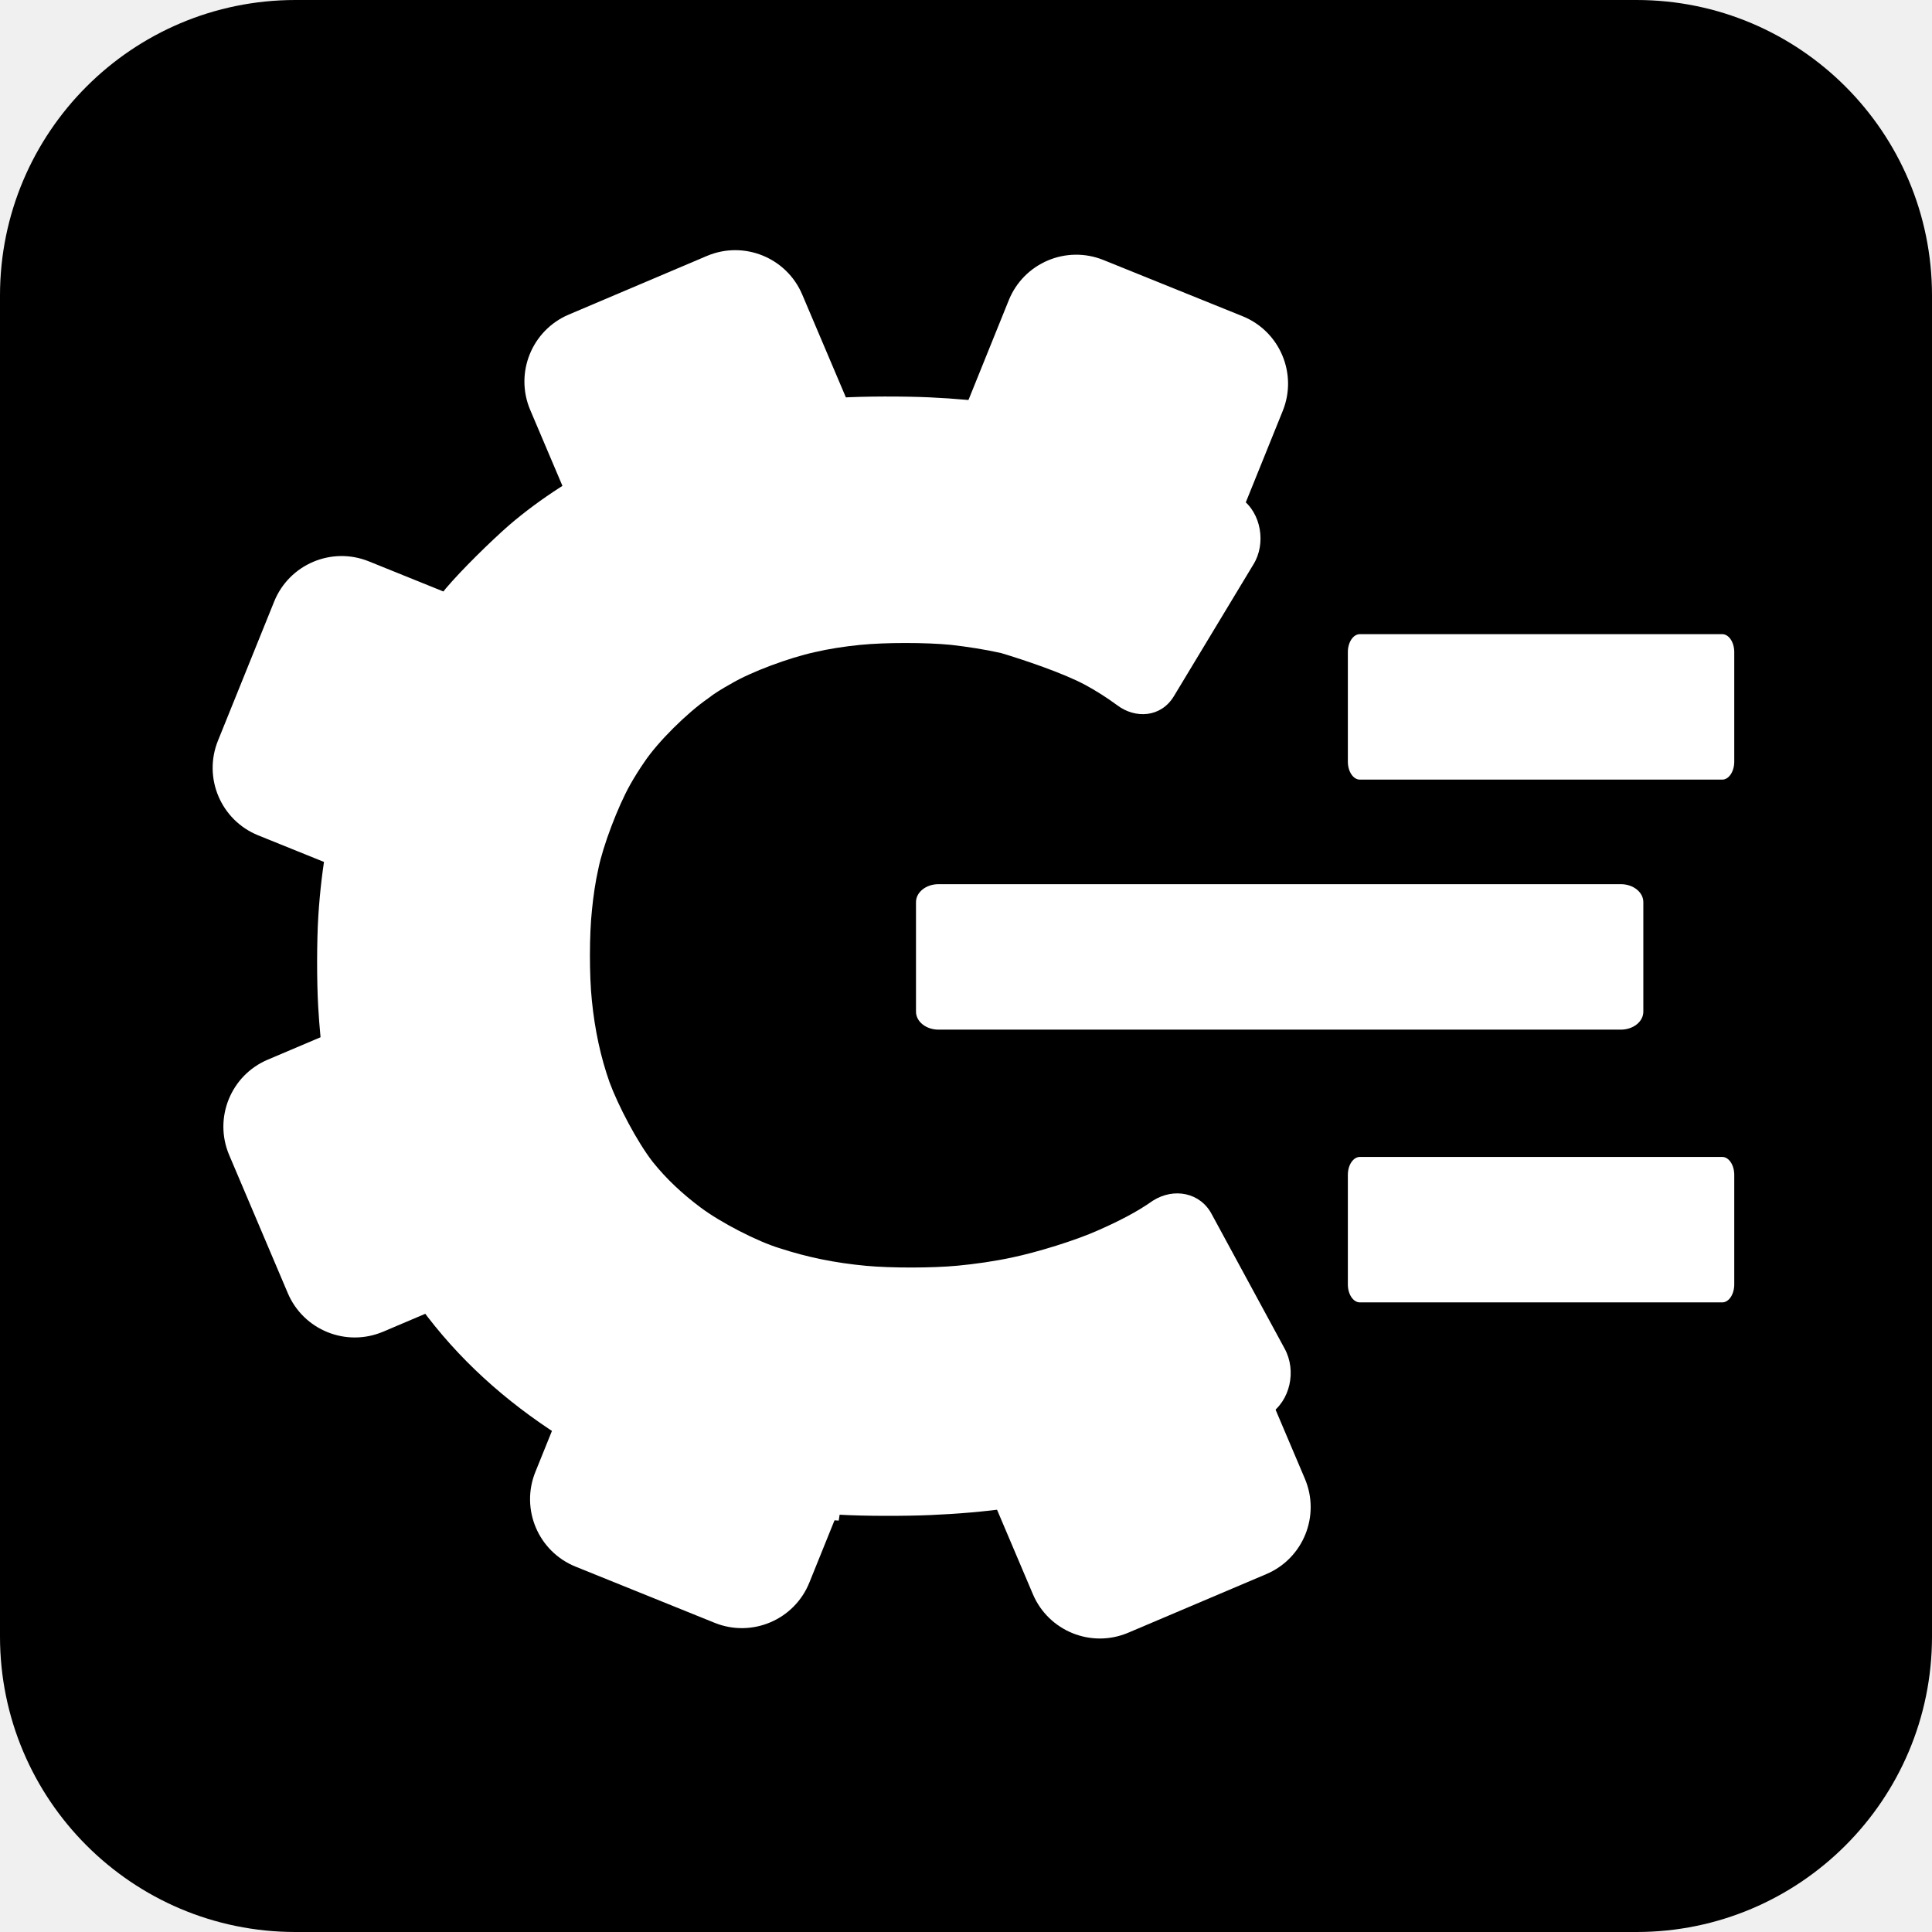
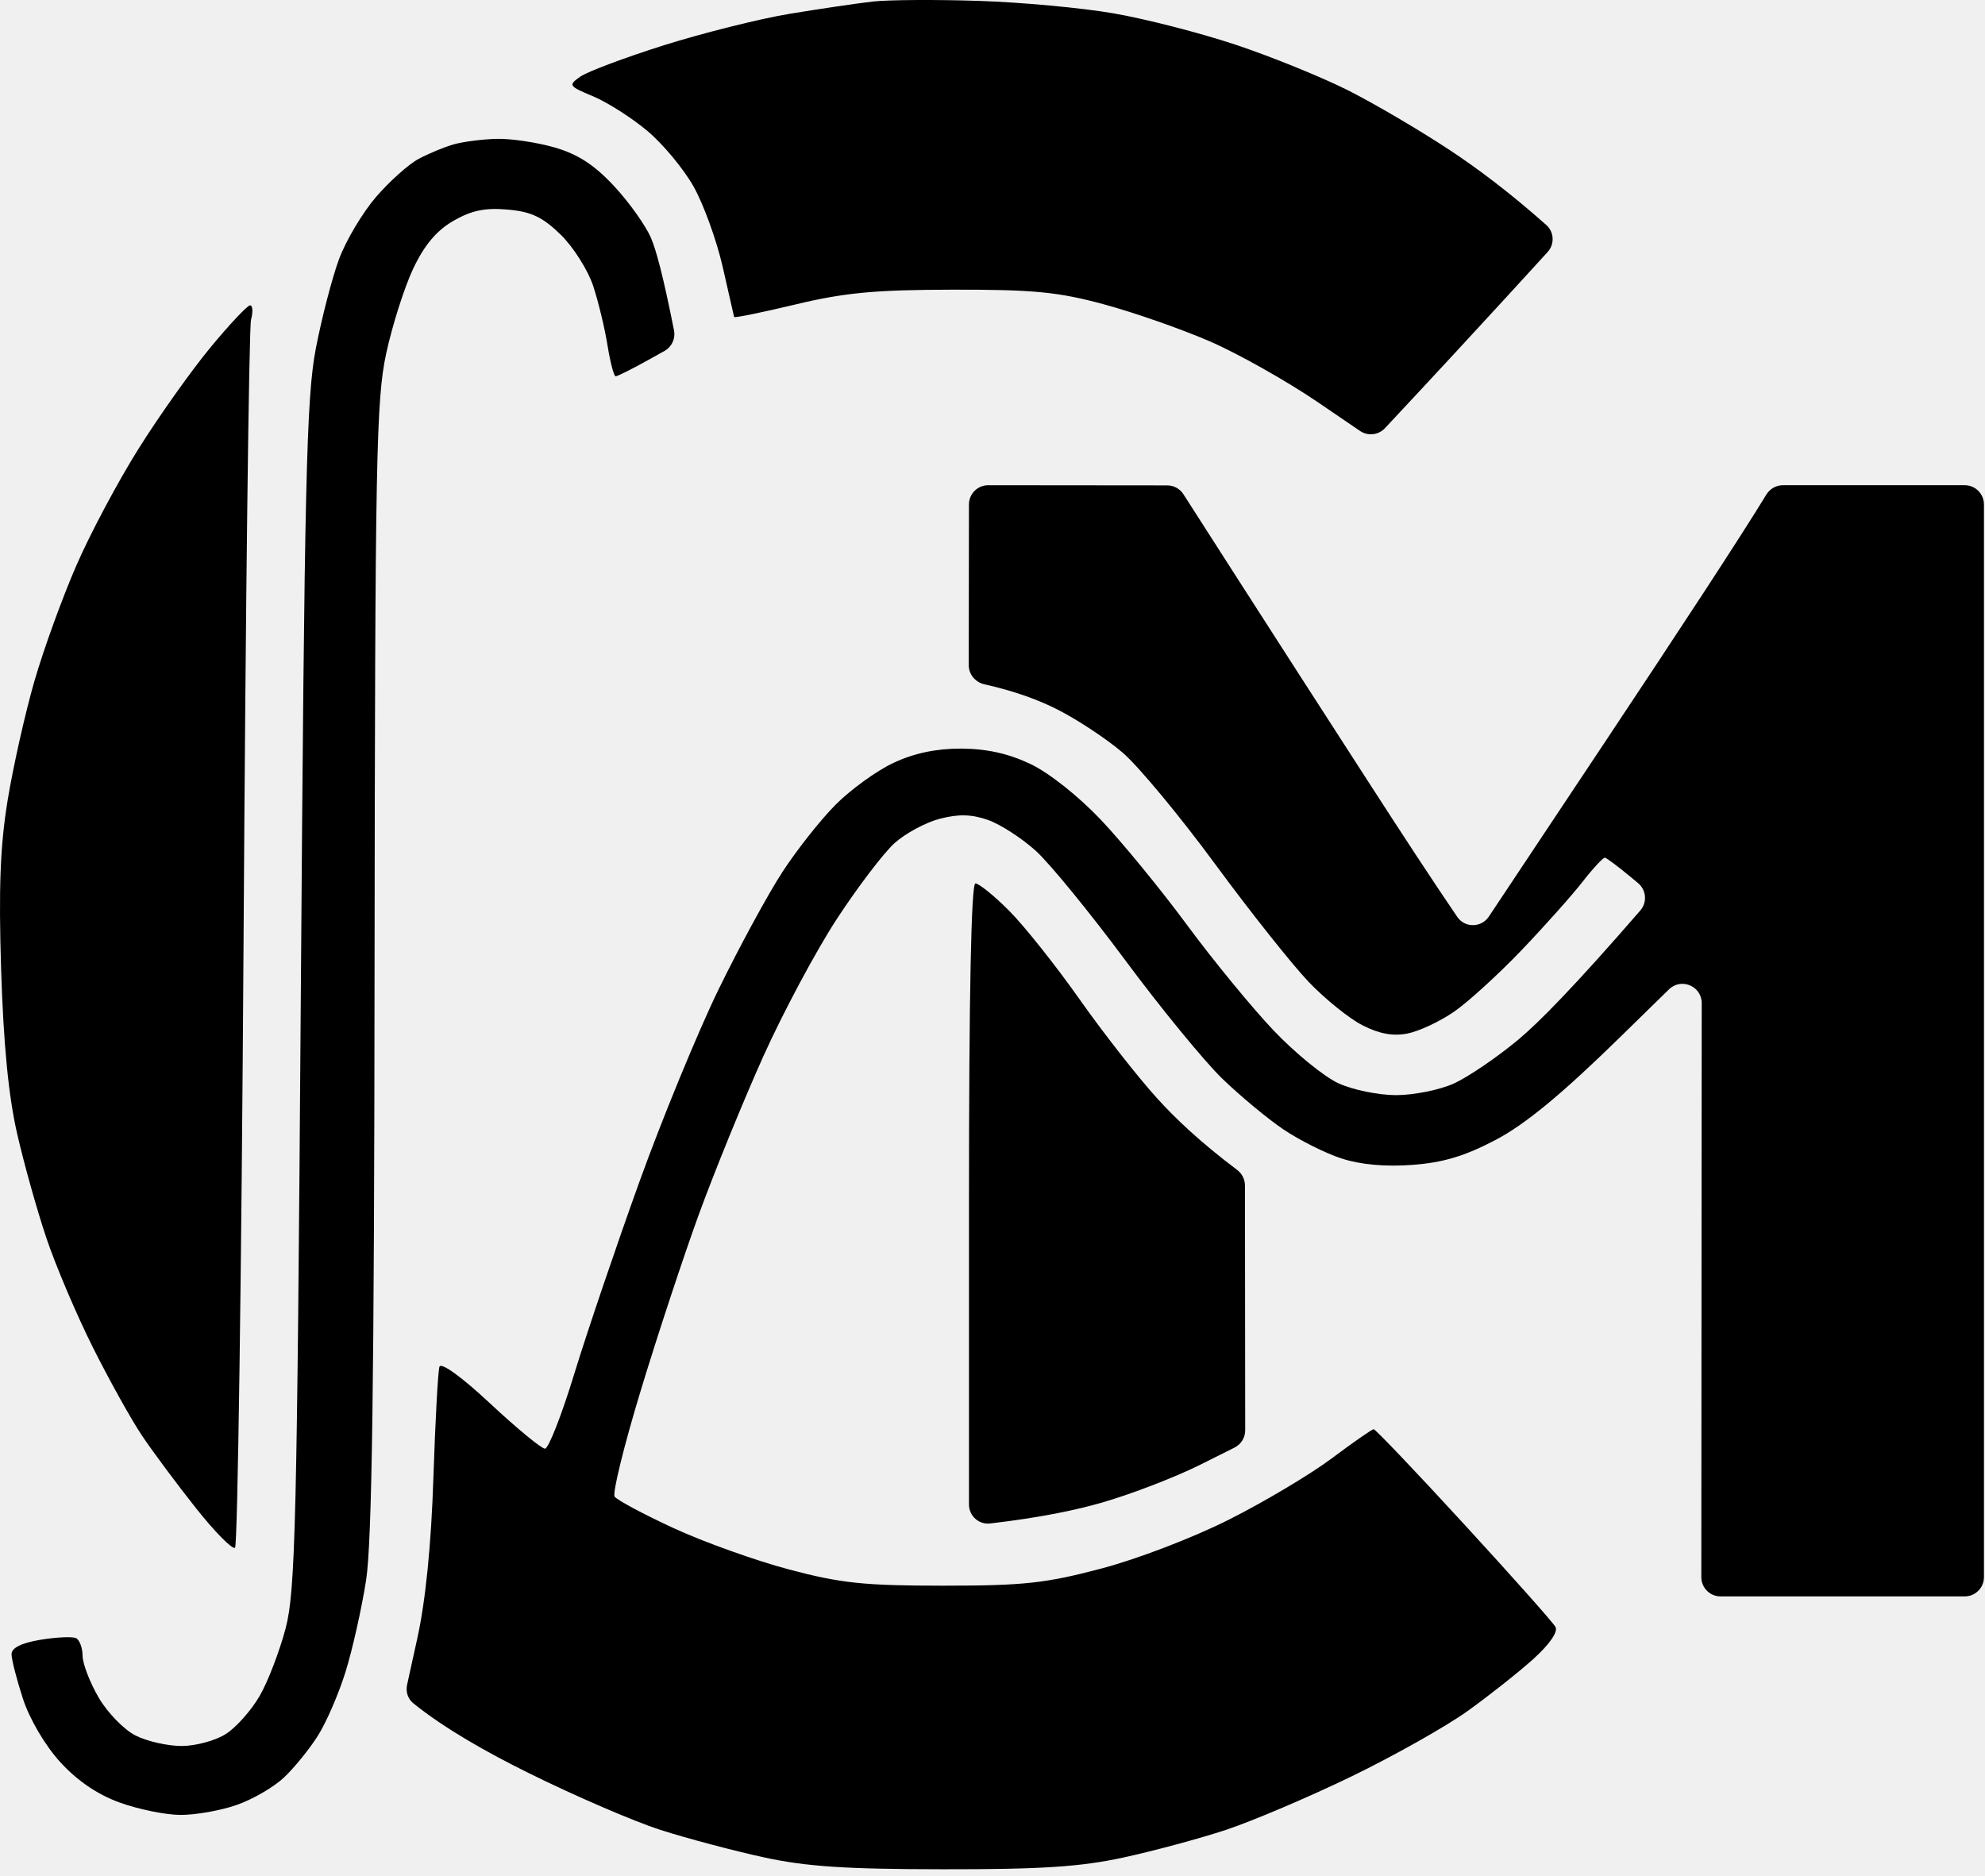
- <svg xmlns="http://www.w3.org/2000/svg" width="320" height="320" version="1.1" viewBox="0 0 85 85">
-   <g transform="translate(-69 8.1)">
-     <rect x="69" y="-8.1" width="85" height="85" rx="13" ry="13" fill-rule="evenodd" stroke-linecap="round" stroke-linejoin="round" stroke-width="4.9" />
-     <g transform="translate(3.9 3.8)" fill="#fff">
-       <path d="m102 55c-3.3-0.2-6.4-0.89-9.2-2.1-1-0.44-2.6-1.3-3.5-1.9-2.4-1.6-4.4-3.5-6-5.8-0.63-0.91-1.5-2.5-2-3.5-1.3-2.8-2-5.8-2.2-9.3-0.065-1.1-0.065-2.9 5e-3 -4 0.14-2.2 0.5-4.2 1.1-6.1 0.33-1.1 1-2.7 1.5-3.7 0.84-1.7 1.9-3.2 3-4.6 0.71-0.84 2-2.1 2.8-2.8 1.4-1.2 3-2.2 4.6-3 0.99-0.48 2.7-1.1 3.7-1.5 2-0.6 4-0.96 6.2-1.1 1.1-0.071 2.9-0.069 4-0.018 2.2 0.1 4.3 0.39 6 0.85 1.1 0.28 2.8 0.9 3.8 1.4 1.4 0.63 2.6 1.4 3.9 2.2 0.9 0.64 1.1 2 0.54 2.9l-3.5 5.8c-0.57 0.94-1.7 1-2.5 0.39-0.45-0.33-0.92-0.63-1.4-0.89-0.97-0.52-2.7-1.1-3.7-1.4-0.71-0.16-1.5-0.28-2.2-0.36-1.1-0.11-2.9-0.11-4 9.4e-5 -0.7 0.069-1.4 0.18-2 0.32-1.1 0.24-2.8 0.86-3.7 1.4-0.36 0.2-0.71 0.41-1 0.64-0.91 0.63-2.2 1.9-2.8 2.8-0.22 0.32-0.43 0.65-0.62 0.99-0.54 0.96-1.2 2.7-1.4 3.7-0.13 0.57-0.22 1.2-0.28 1.8-0.12 1.1-0.12 2.9-0.005 4 0.13 1.3 0.39 2.5 0.78 3.6 0.37 1 1.2 2.6 1.9 3.5 0.61 0.76 1.3 1.4 2.1 2 0.88 0.66 2.5 1.5 3.5 1.8 1.2 0.39 2.4 0.64 3.8 0.77 1.1 0.1 2.9 0.098 4-0.006 0.79-0.075 1.6-0.19 2.4-0.36 1.1-0.23 2.8-0.75 3.8-1.2 0.84-0.37 1.7-0.8 2.4-1.3 0.93-0.59 2.1-0.36 2.6 0.61l3.2 5.9c0.53 0.97 0.25 2.3-0.68 2.9-1.3 0.85-2.8 1.6-4.4 2.2-1 0.42-2.7 0.99-3.8 1.3-2 0.51-4.3 0.82-6.7 0.92-1.1 0.048-2.9 0.05-4-0.015z" stroke-width=".26" />
-       <g fill-rule="evenodd">
-         <rect transform="rotate(-23)" x="79" y="87" width="13" height="13" rx="3.2" ry="3.2" />
-         <rect transform="rotate(202)" x="-115" y="-19" width="13" height="13" rx="3.2" ry="3.2" />
-         <rect transform="rotate(247)" x="-75" y="54" width="13" height="13" rx="3.2" ry="3.2" />
-         <rect transform="rotate(-68)" x="5.6" y="77" width="13" height="13" rx="3.2" ry="3.2" />
-         <rect transform="rotate(-23)" x="79" y="37" width="13" height="13" rx="3.2" ry="3.2" />
-         <rect transform="rotate(202)" x="-115" y="30" width="13" height="13" rx="3.2" ry="3.2" />
-       </g>
-       <g transform="translate(3.4)" fill-rule="evenodd" stroke-linecap="round" stroke-linejoin="round">
-         <rect x="121" y="39" width="17" height="6.4" rx=".53" ry=".79" stroke-width="2.6" />
-         <rect x="102" y="27" width="32" height="6.4" rx=".99" ry=".79" stroke-width="3.5" />
-         <rect x="121" y="16" width="17" height="6.4" rx=".53" ry=".79" stroke-width="2.6" />
-       </g>
-     </g>
-   </g>
+ <svg xmlns="http://www.w3.org/2000/svg" width="309" height="292" viewBox="0 0 309 292" fill="none">
+   <path fill-rule="evenodd" clip-rule="evenodd" d="M152.337 0.138C158.937 0.348 168.387 1.218 173.337 2.078C178.287 2.928 186.837 5.128 192.337 6.958C197.837 8.788 205.717 11.988 209.837 14.058C213.967 16.138 221.137 20.358 225.787 23.438C229.918 26.174 234.925 29.889 240.71 35.031C241.945 36.129 242.025 38.024 240.91 39.244L234.237 46.538C229.762 51.424 223.76 57.925 215.593 66.661C214.583 67.741 212.936 67.924 211.714 67.092L205.087 62.578C200.277 59.308 192.737 55.058 188.337 53.148C183.937 51.238 176.507 48.638 171.837 47.378C164.717 45.448 160.907 45.078 148.337 45.098C136.247 45.118 131.497 45.558 123.837 47.398C118.607 48.648 114.307 49.528 114.277 49.348C114.237 49.178 113.437 45.668 112.497 41.538C111.557 37.418 109.517 31.788 107.967 29.038C106.417 26.288 103.167 22.378 100.747 20.358C98.317 18.328 94.537 15.918 92.337 14.998C88.517 13.408 88.427 13.268 90.337 11.928C91.437 11.158 97.287 8.958 103.337 7.048C109.387 5.148 118.177 2.938 122.877 2.158C127.577 1.378 133.427 0.518 135.877 0.238C138.327 -0.032 145.737 -0.082 152.337 0.138ZM77.337 21.618C79.537 21.558 83.587 22.168 86.337 22.958C89.957 24.008 92.507 25.658 95.587 28.968C97.927 31.478 100.507 35.108 101.337 37.038C102.107 38.827 103.219 42.823 104.923 51.446C105.173 52.716 104.574 54.004 103.444 54.634L100.837 56.088C98.357 57.468 96.107 58.588 95.837 58.588C95.567 58.578 94.997 56.428 94.577 53.808C94.157 51.178 93.157 47.008 92.347 44.538C91.537 42.068 89.257 38.468 87.287 36.538C84.447 33.778 82.697 32.948 79.017 32.628C75.507 32.318 73.397 32.758 70.587 34.378C67.977 35.878 66.077 38.128 64.337 41.788C62.967 44.678 61.067 50.638 60.117 55.038C58.557 62.248 58.387 71.638 58.307 150.538C58.257 215.258 57.907 240.118 56.987 246.038C56.297 250.438 54.857 256.848 53.787 260.288C52.717 263.728 50.767 268.228 49.447 270.288C48.137 272.348 45.777 275.258 44.197 276.738C42.627 278.228 39.317 280.148 36.837 281.008C34.357 281.878 30.427 282.568 28.087 282.558C25.747 282.548 21.477 281.668 18.587 280.618C15.117 279.348 11.977 277.198 9.337 274.288C6.997 271.708 4.597 267.628 3.567 264.458C2.597 261.478 1.797 258.358 1.797 257.538C1.804 256.538 3.311 255.788 6.317 255.288C8.807 254.878 11.287 254.768 11.837 255.038C12.387 255.308 12.847 256.548 12.857 257.788C12.867 259.028 13.997 261.948 15.357 264.288C16.717 266.628 19.297 269.278 21.087 270.188C22.877 271.098 26.137 271.838 28.337 271.828C30.537 271.808 33.637 270.958 35.217 269.918C36.807 268.888 39.147 266.238 40.417 264.038C41.697 261.838 43.507 257.108 44.457 253.538C45.987 247.718 46.237 237.368 46.827 155.038C47.397 74.938 47.697 61.908 49.157 54.288C50.087 49.478 51.717 43.178 52.797 40.288C53.877 37.398 56.467 33.068 58.547 30.648C60.637 28.238 63.597 25.578 65.147 24.748C66.687 23.918 69.157 22.888 70.647 22.468C72.127 22.058 75.137 21.668 77.337 21.618ZM38.927 47.538C39.337 47.538 39.407 48.548 39.077 49.788C38.757 51.028 38.227 94.418 37.917 146.208C37.597 197.998 36.997 240.638 36.587 240.958C36.177 241.278 33.437 238.498 30.497 234.788C27.557 231.078 23.787 226.018 22.127 223.538C20.457 221.058 17.017 214.878 14.467 209.788C11.917 204.698 8.667 197.048 7.237 192.788C5.797 188.528 3.747 181.218 2.677 176.538C1.337 170.728 0.547 162.658 0.177 151.038C-0.223 138.238 0.027 131.688 1.197 124.538C2.057 119.308 3.927 110.988 5.357 106.038C6.787 101.088 9.727 92.988 11.887 88.038C14.037 83.088 18.397 74.898 21.577 69.848C24.747 64.788 29.777 57.698 32.757 54.098C35.737 50.488 38.517 47.538 38.927 47.538ZM150.833 78.537C150.836 76.88 152.18 75.539 153.836 75.541L181.699 75.567C182.72 75.567 183.671 76.088 184.222 76.947L192.787 90.308C197.977 98.408 207.177 112.688 213.217 122.038C218.1 129.609 223.028 137.14 226.845 142.742C228.033 144.486 230.597 144.454 231.766 142.698L250.337 114.778C261.04 98.683 270.806 83.824 274.959 77.004C275.512 76.096 276.491 75.538 277.554 75.538H305.837C307.494 75.538 308.837 76.881 308.837 78.538V245.538C308.837 247.195 307.494 248.538 305.837 248.538H267.84C266.182 248.538 264.838 247.194 264.84 245.536L264.902 156.176C264.904 153.518 261.705 152.171 259.805 154.029L252.127 161.538C243.067 170.398 237.437 175.038 232.837 177.458C227.997 179.998 224.677 180.998 219.837 181.358C215.617 181.668 211.757 181.318 208.837 180.358C206.357 179.558 202.317 177.528 199.837 175.868C197.357 174.198 193.057 170.628 190.277 167.938C187.487 165.238 180.707 156.968 175.197 149.538C169.687 142.108 163.417 134.438 161.257 132.478C159.097 130.518 155.757 128.358 153.837 127.668C151.277 126.768 149.257 126.708 146.337 127.458C144.137 128.018 140.947 129.738 139.257 131.258C137.557 132.788 133.527 138.088 130.287 143.038C127.047 147.988 121.877 157.668 118.787 164.538C115.697 171.418 111.207 182.438 108.797 189.038C106.397 195.638 102.307 208.018 99.727 216.538C97.137 225.058 95.317 232.468 95.677 232.998C96.037 233.528 100.167 235.738 104.837 237.898C109.507 240.058 117.607 242.958 122.837 244.348C130.907 246.488 134.517 246.868 146.837 246.868C159.297 246.868 162.747 246.498 171.337 244.228C176.987 242.748 185.687 239.418 191.337 236.568C196.837 233.798 204.037 229.508 207.337 227.028C210.637 224.558 213.567 222.518 213.837 222.508C214.107 222.508 220.437 229.148 227.887 237.268C235.347 245.388 241.757 252.598 242.137 253.288C242.567 254.048 241.217 255.998 238.687 258.288C236.397 260.348 231.787 263.998 228.437 266.398C225.077 268.808 216.937 273.388 210.337 276.588C203.737 279.788 194.957 283.518 190.837 284.888C186.707 286.248 179.507 288.188 174.837 289.198C168.207 290.638 162.047 291.038 146.837 291.018C131.607 291.008 125.477 290.598 118.837 289.148C114.167 288.128 106.957 286.218 102.837 284.898C98.707 283.578 89.487 279.598 82.337 276.058C75.817 272.839 69.188 269.096 64.34 265.177C63.491 264.491 63.133 263.376 63.367 262.31L64.967 255.038C66.257 249.158 67.127 240.498 67.467 230.038C67.757 221.238 68.177 213.478 68.407 212.788C68.667 212.048 71.877 214.368 76.337 218.538C80.467 222.388 84.287 225.538 84.837 225.538C85.387 225.538 87.457 220.248 89.427 213.788C91.407 207.328 95.947 193.938 99.517 184.038C103.087 174.138 108.647 160.638 111.857 154.038C115.077 147.438 119.537 139.228 121.777 135.788C124.007 132.348 127.747 127.618 130.087 125.268C132.427 122.918 136.477 119.988 139.087 118.768C142.287 117.268 145.717 116.538 149.587 116.548C153.527 116.558 156.917 117.298 160.337 118.908C163.277 120.298 167.827 123.898 171.387 127.648C174.717 131.168 180.757 138.538 184.807 144.038C188.867 149.538 194.917 156.908 198.257 160.428C201.597 163.938 206.137 167.638 208.337 168.648C210.537 169.668 214.587 170.498 217.337 170.498C220.087 170.498 224.137 169.678 226.337 168.678C228.537 167.678 233.037 164.618 236.337 161.868C239.443 159.289 245.012 153.672 255.343 141.749C256.441 140.482 256.281 138.56 254.993 137.488L253.837 136.528C251.917 134.928 250.107 133.578 249.837 133.528C249.567 133.488 248.007 135.158 246.387 137.238C244.767 139.328 240.487 144.128 236.887 147.898C233.287 151.668 228.537 155.998 226.337 157.518C224.137 159.038 220.877 160.558 219.087 160.908C216.837 161.348 214.677 160.948 212.087 159.618C210.027 158.568 206.257 155.528 203.717 152.868C201.177 150.208 194.627 141.968 189.167 134.538C183.707 127.108 177.237 119.308 174.787 117.198C172.337 115.088 167.747 112.048 164.587 110.448C161.858 109.066 158.204 107.647 153.244 106.538C151.832 106.223 150.799 104.988 150.801 103.542L150.833 78.537ZM151.837 137.538C152.387 137.538 154.757 139.448 157.087 141.788C159.427 144.128 164.347 150.318 168.027 155.538C171.707 160.768 177.167 167.738 180.167 171.038C182.962 174.122 186.891 177.861 192.576 182.132C193.34 182.706 193.798 183.602 193.799 184.558L193.836 222.682C193.837 223.819 193.195 224.859 192.177 225.368L186.837 228.038C182.987 229.968 176.127 232.608 171.587 233.918C167.591 235.074 162.038 236.261 154.132 237.183C152.37 237.389 150.837 236 150.837 234.226V187.538C150.837 154.868 151.187 137.538 151.837 137.538Z" fill="black" />
</svg>
